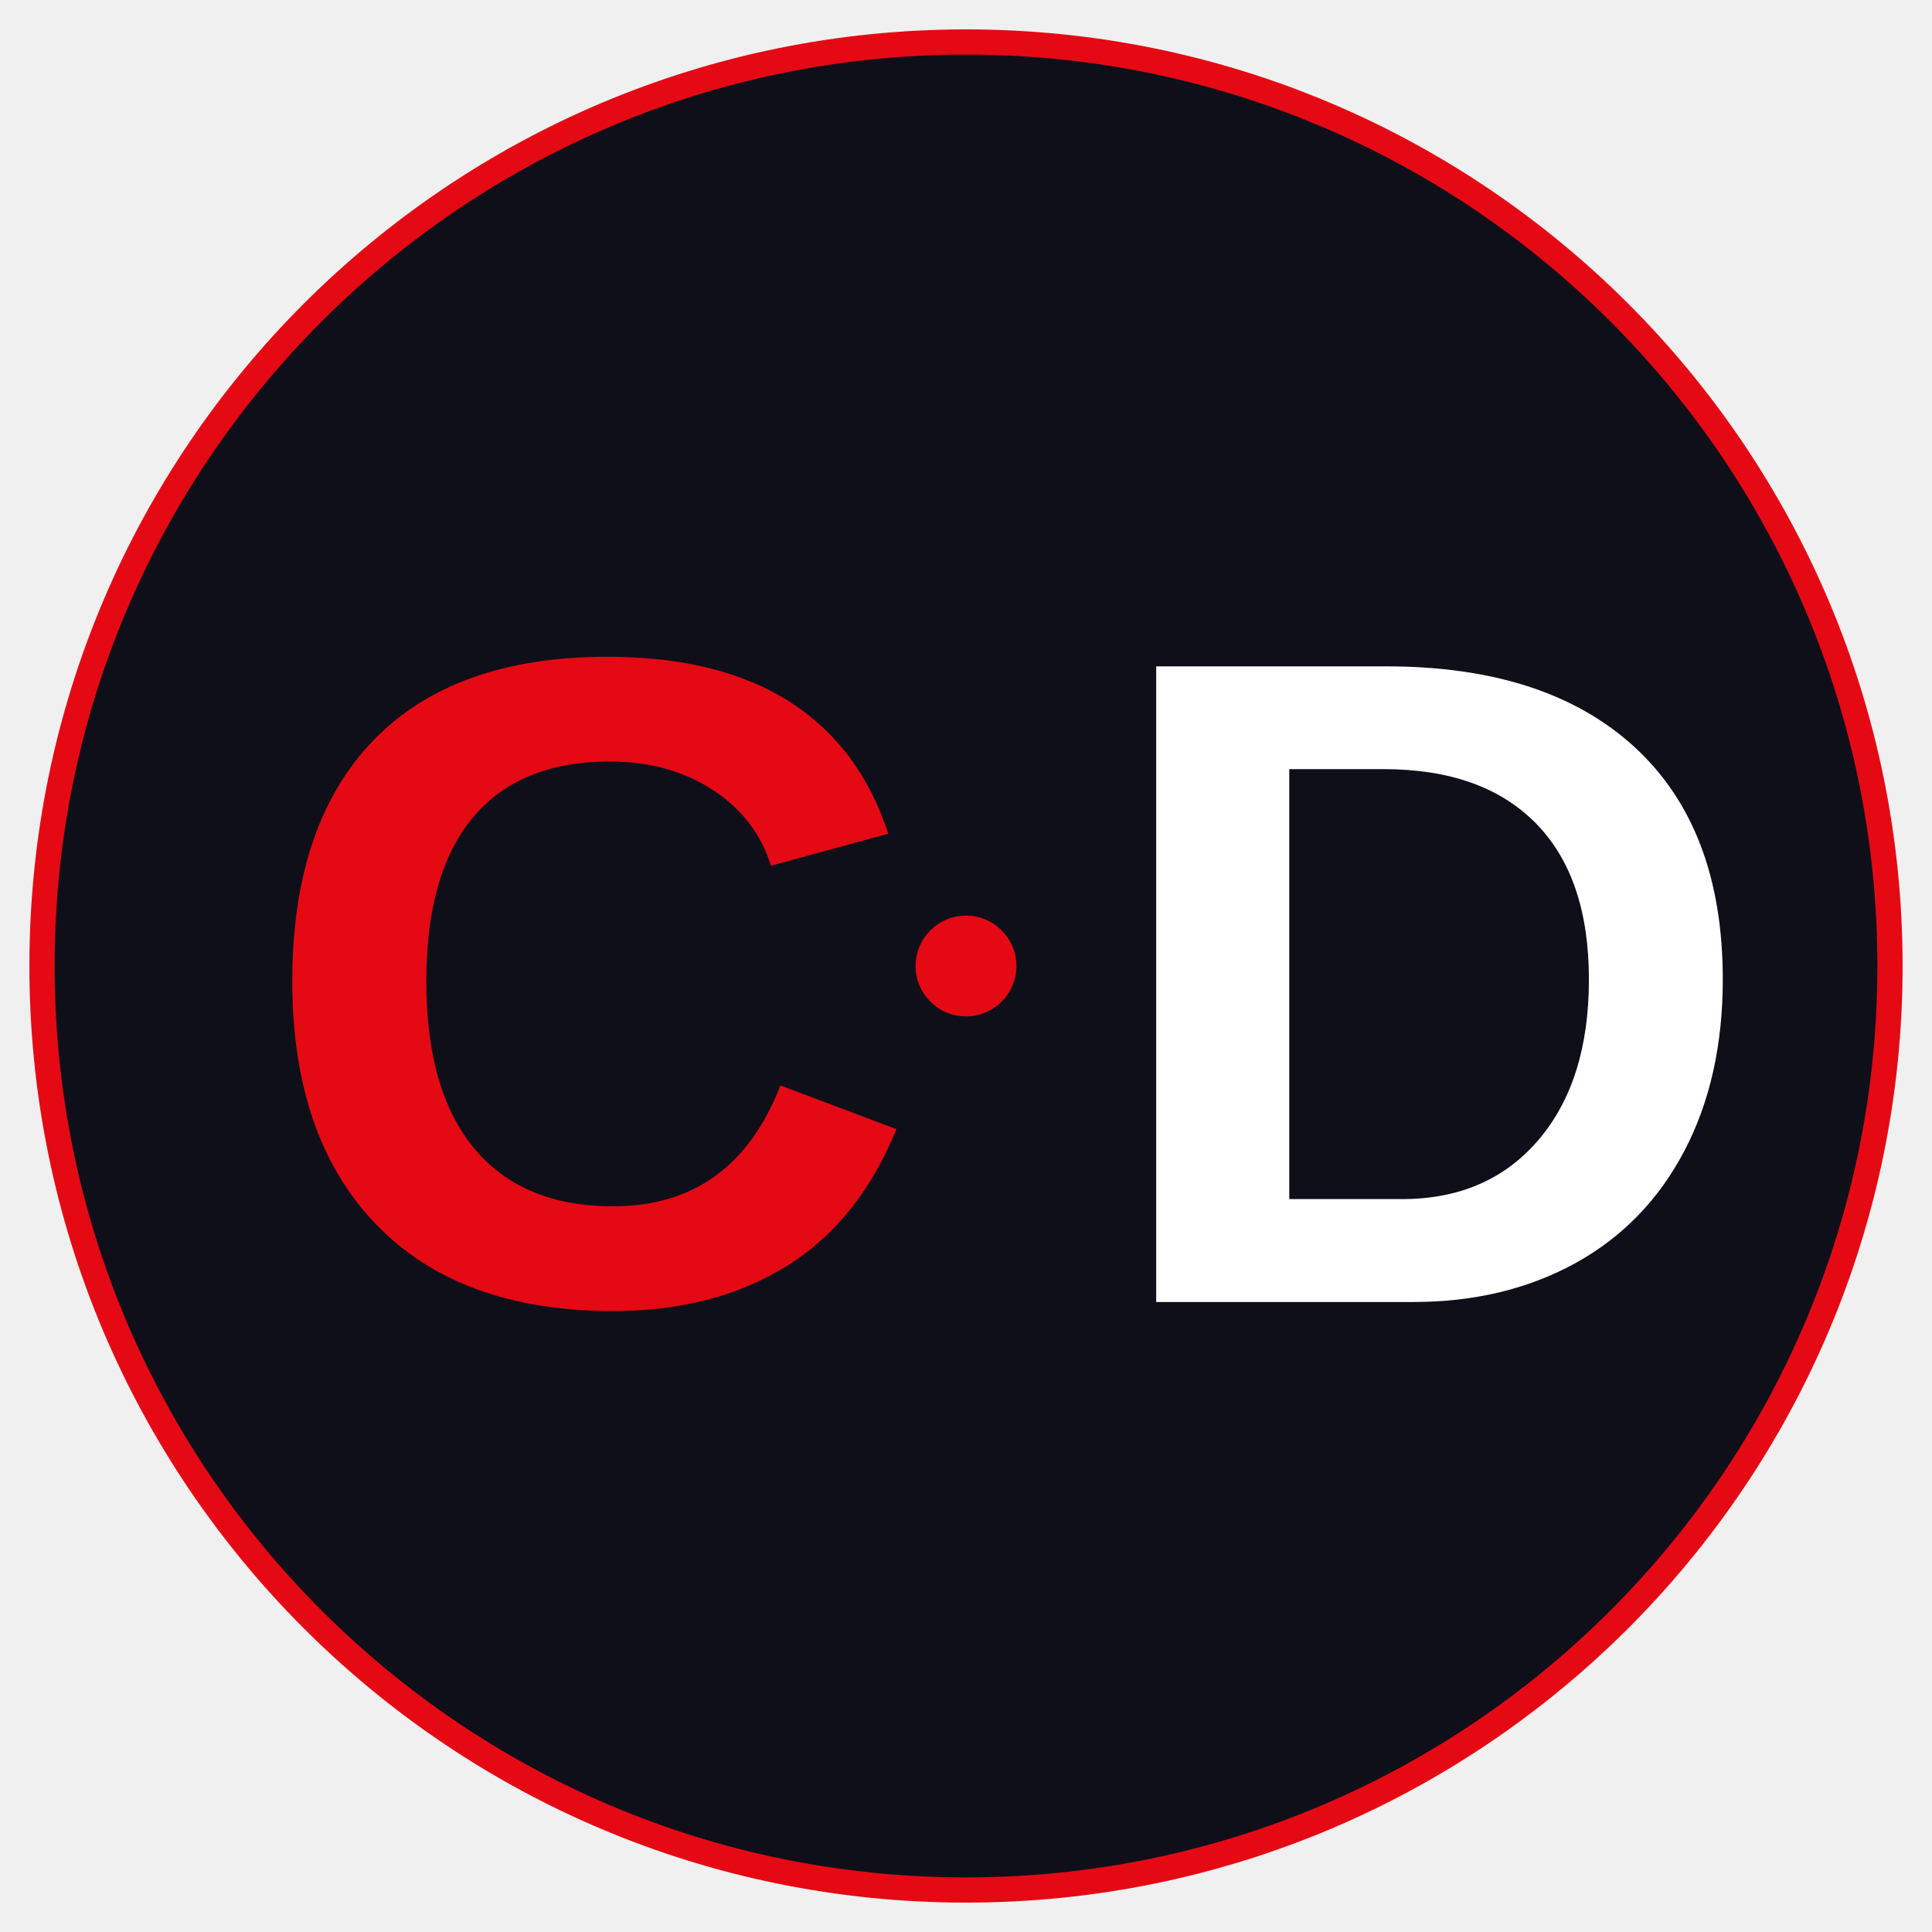
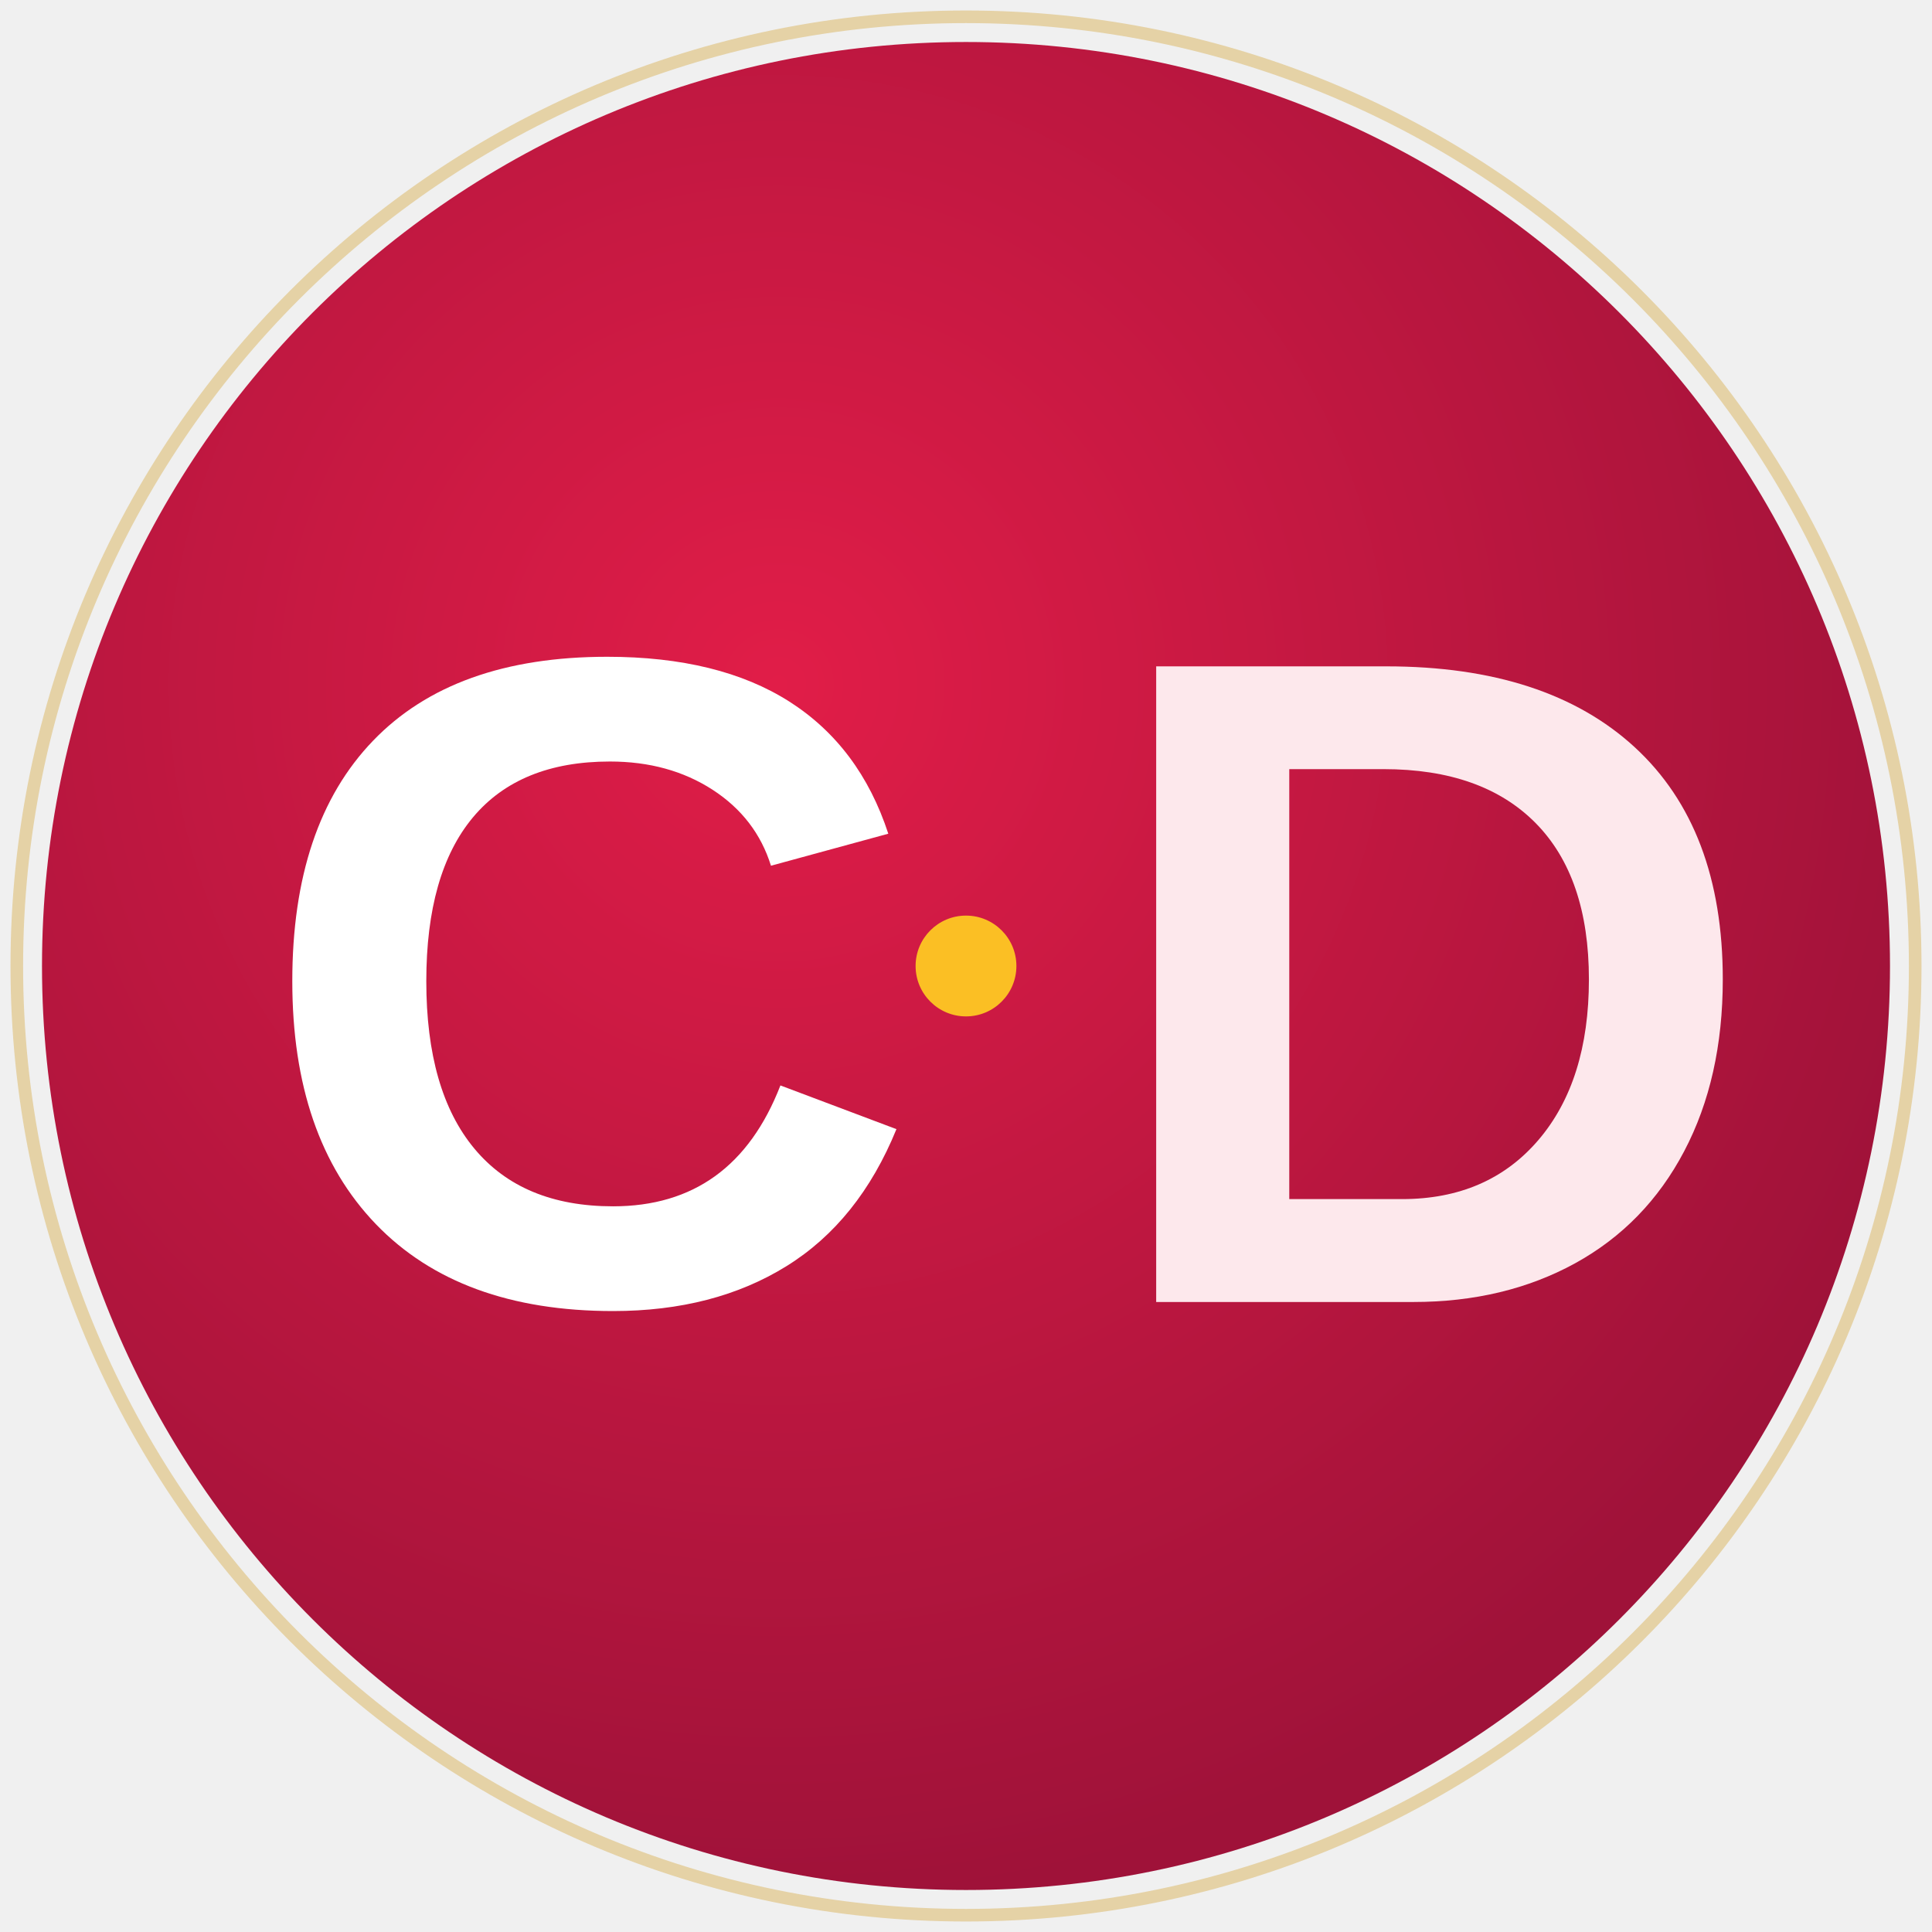
<svg xmlns="http://www.w3.org/2000/svg" width="45" height="45" viewBox="225 80 230 230">
-   <circle cx="340" cy="195" r="110" fill="#0f0f1a" stroke="#E50914" stroke-width="3" />
-   <text x="295" y="235" font-family="Arial Black, Arial" font-weight="900" font-size="110" fill="#E50914" text-anchor="middle">C</text>
-   <text x="395" y="235" font-family="Arial Black, Arial" font-weight="900" font-size="110" fill="#ffffff" text-anchor="middle">D</text>
-   <circle cx="340" cy="195" r="6" fill="#E50914" />
+   <defs>
+     <radialGradient id="circleGrad" cx="40%" cy="35%" r="65%" fx="40%" fy="35%">
+       <stop offset="0%" stop-color="#E11D48" />
+       <stop offset="100%" stop-color="#9F1239" />
+     </radialGradient>
+   </defs>
+   <circle cx="340" cy="195" r="113" fill="none" stroke="#D4A437" stroke-width="1.5" opacity="0.4" />
+   <circle cx="340" cy="195" r="110" fill="url(#circleGrad)" />
+   <text x="295" y="235" font-family="Arial Black, Arial" font-weight="900" font-size="110" fill="#ffffff" text-anchor="middle">C</text>
+   <text x="395" y="235" font-family="Arial Black, Arial" font-weight="900" font-size="110" fill="#fde8ec" text-anchor="middle">D</text>
+   <circle cx="340" cy="195" r="6" fill="#FBBF24" />
</svg>
